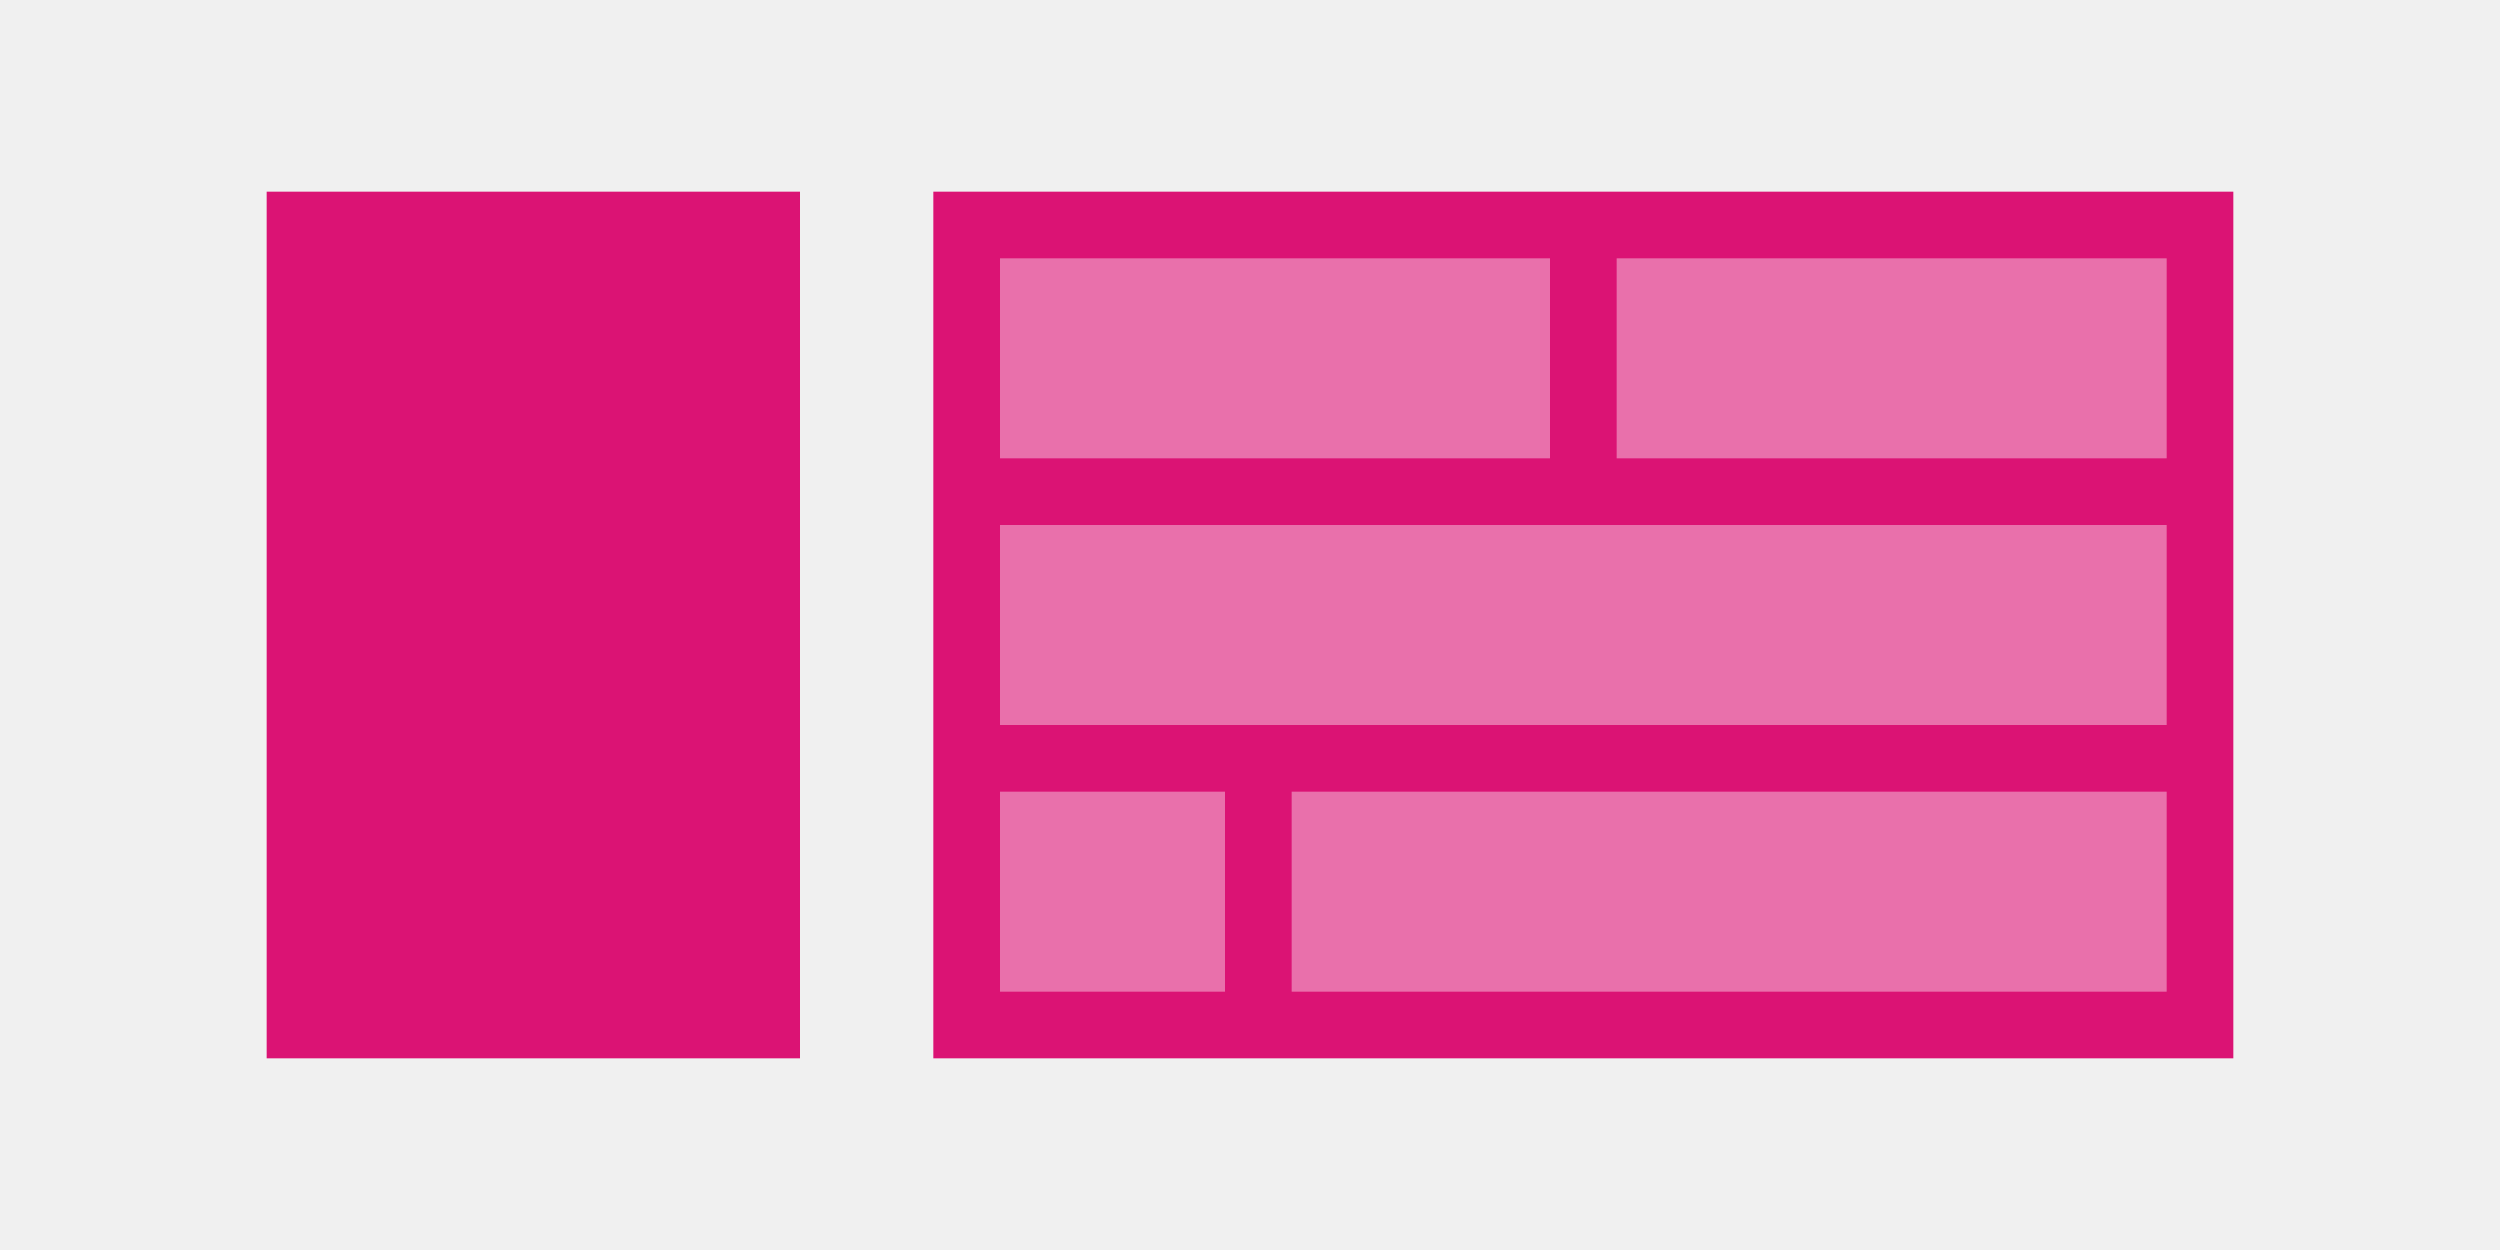
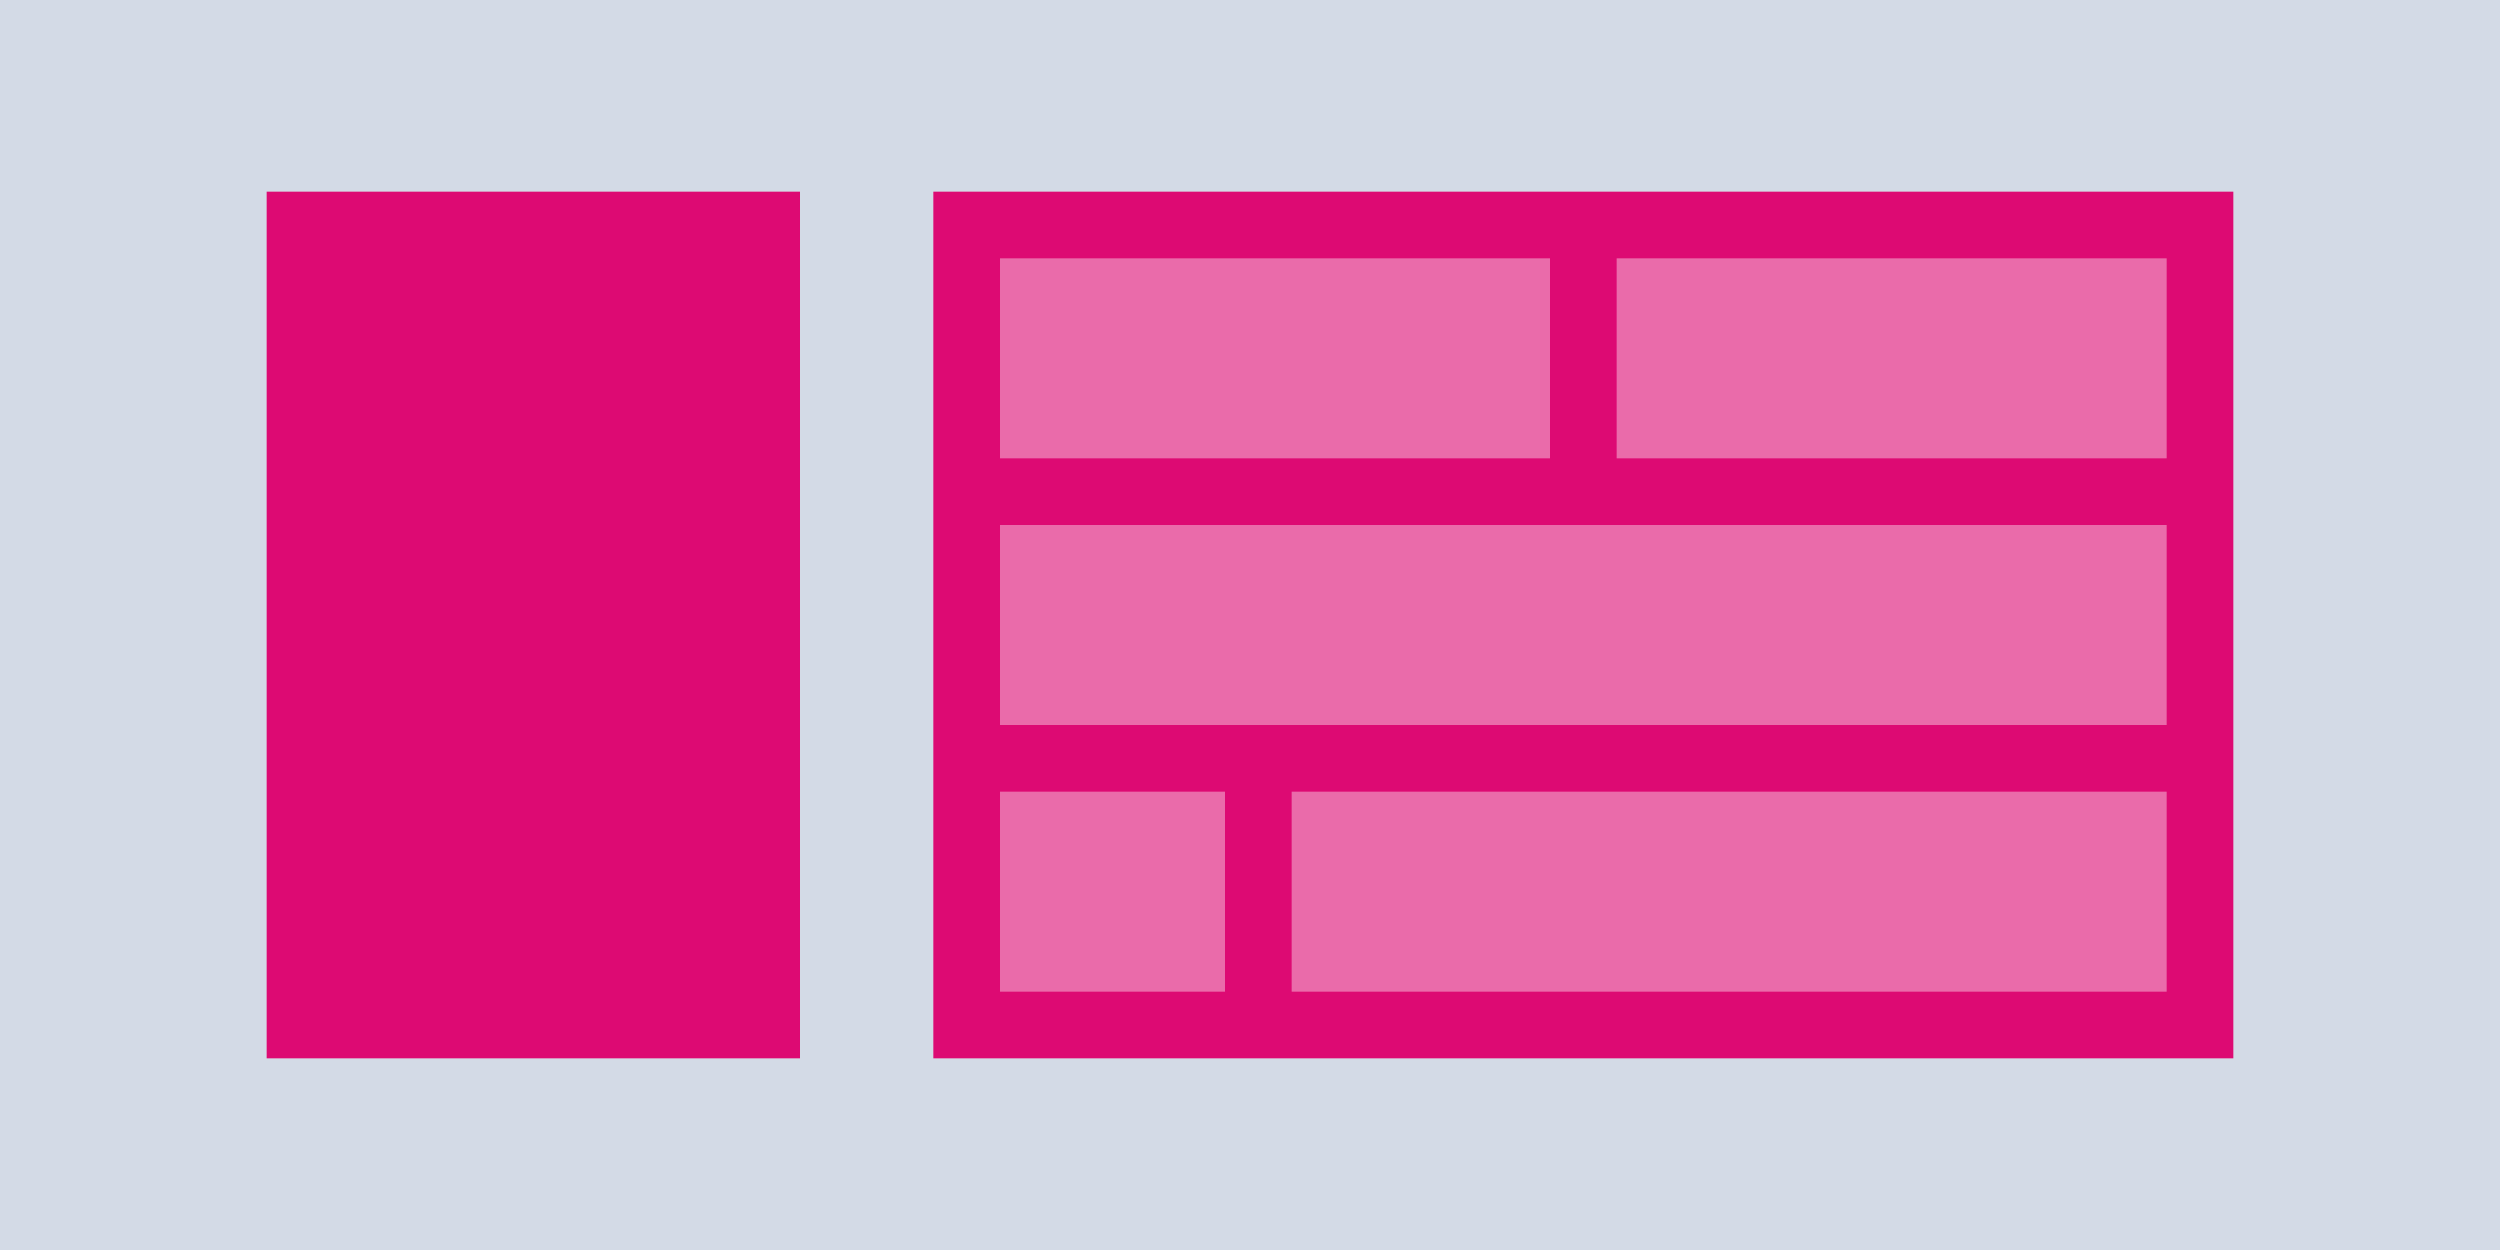
- <svg xmlns="http://www.w3.org/2000/svg" width="300" height="150" style="background:#d9d9d9" viewBox="0 0 300 150">
+ <svg xmlns="http://www.w3.org/2000/svg" width="300" height="150" viewBox="0 0 300 150">
  <g fill="none" fill-rule="evenodd">
-     <path fill="#DB1374" d="M32 23L96 23 96 127 32 127 32 23zM112 23L268 23 268 127 112 127 112 23z" />
+     <rect width="300" height="150" fill="#D3DAE6" />
+     <path fill="#DD0A73" d="M32 23L96 23 96 127 32 127 32 23zM112 23L268 23 268 127 112 127 112 23z" />
    <g fill="#FFF" opacity=".397" transform="translate(120 31)">
      <path d="M0 64L27 64 27 88 0 88 0 64zM0 0L66 0 66 24 0 24 0 0zM0 32L140 32 140 56 0 56 0 32zM74 0L140 0 140 24 74 24 74 0zM35 64L140 64 140 88 35 88 35 64z" />
    </g>
  </g>
</svg>
